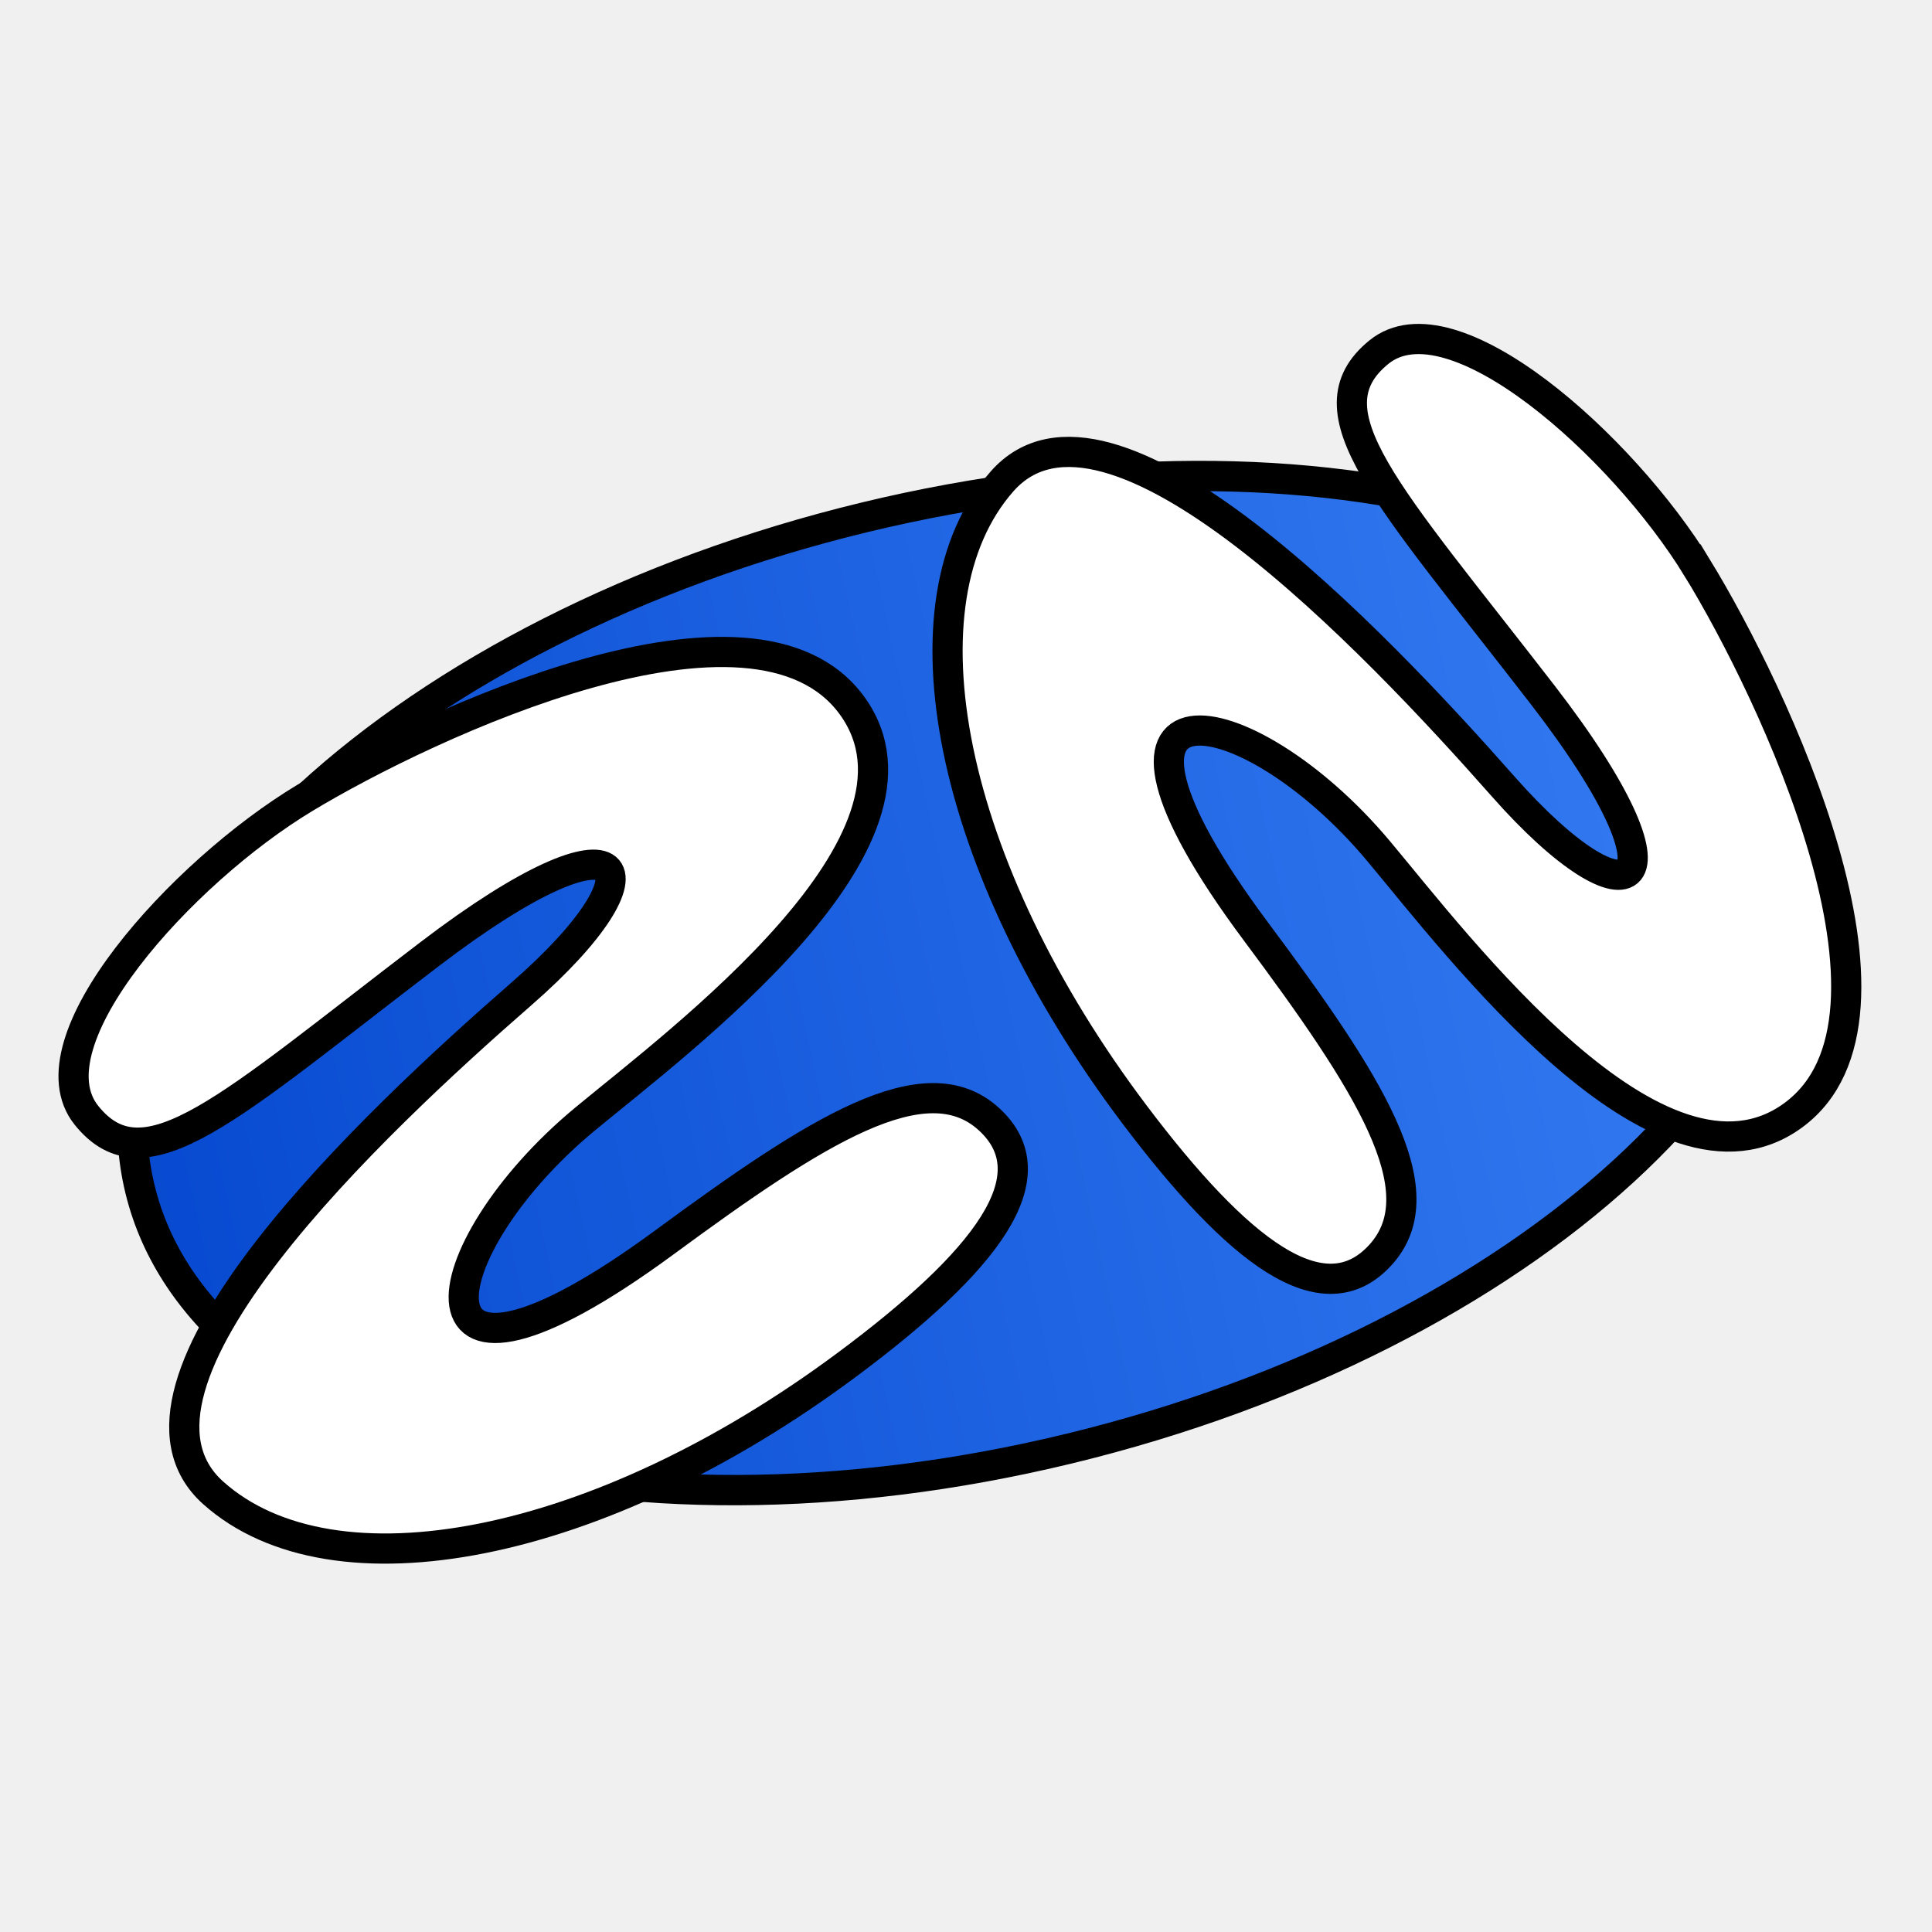
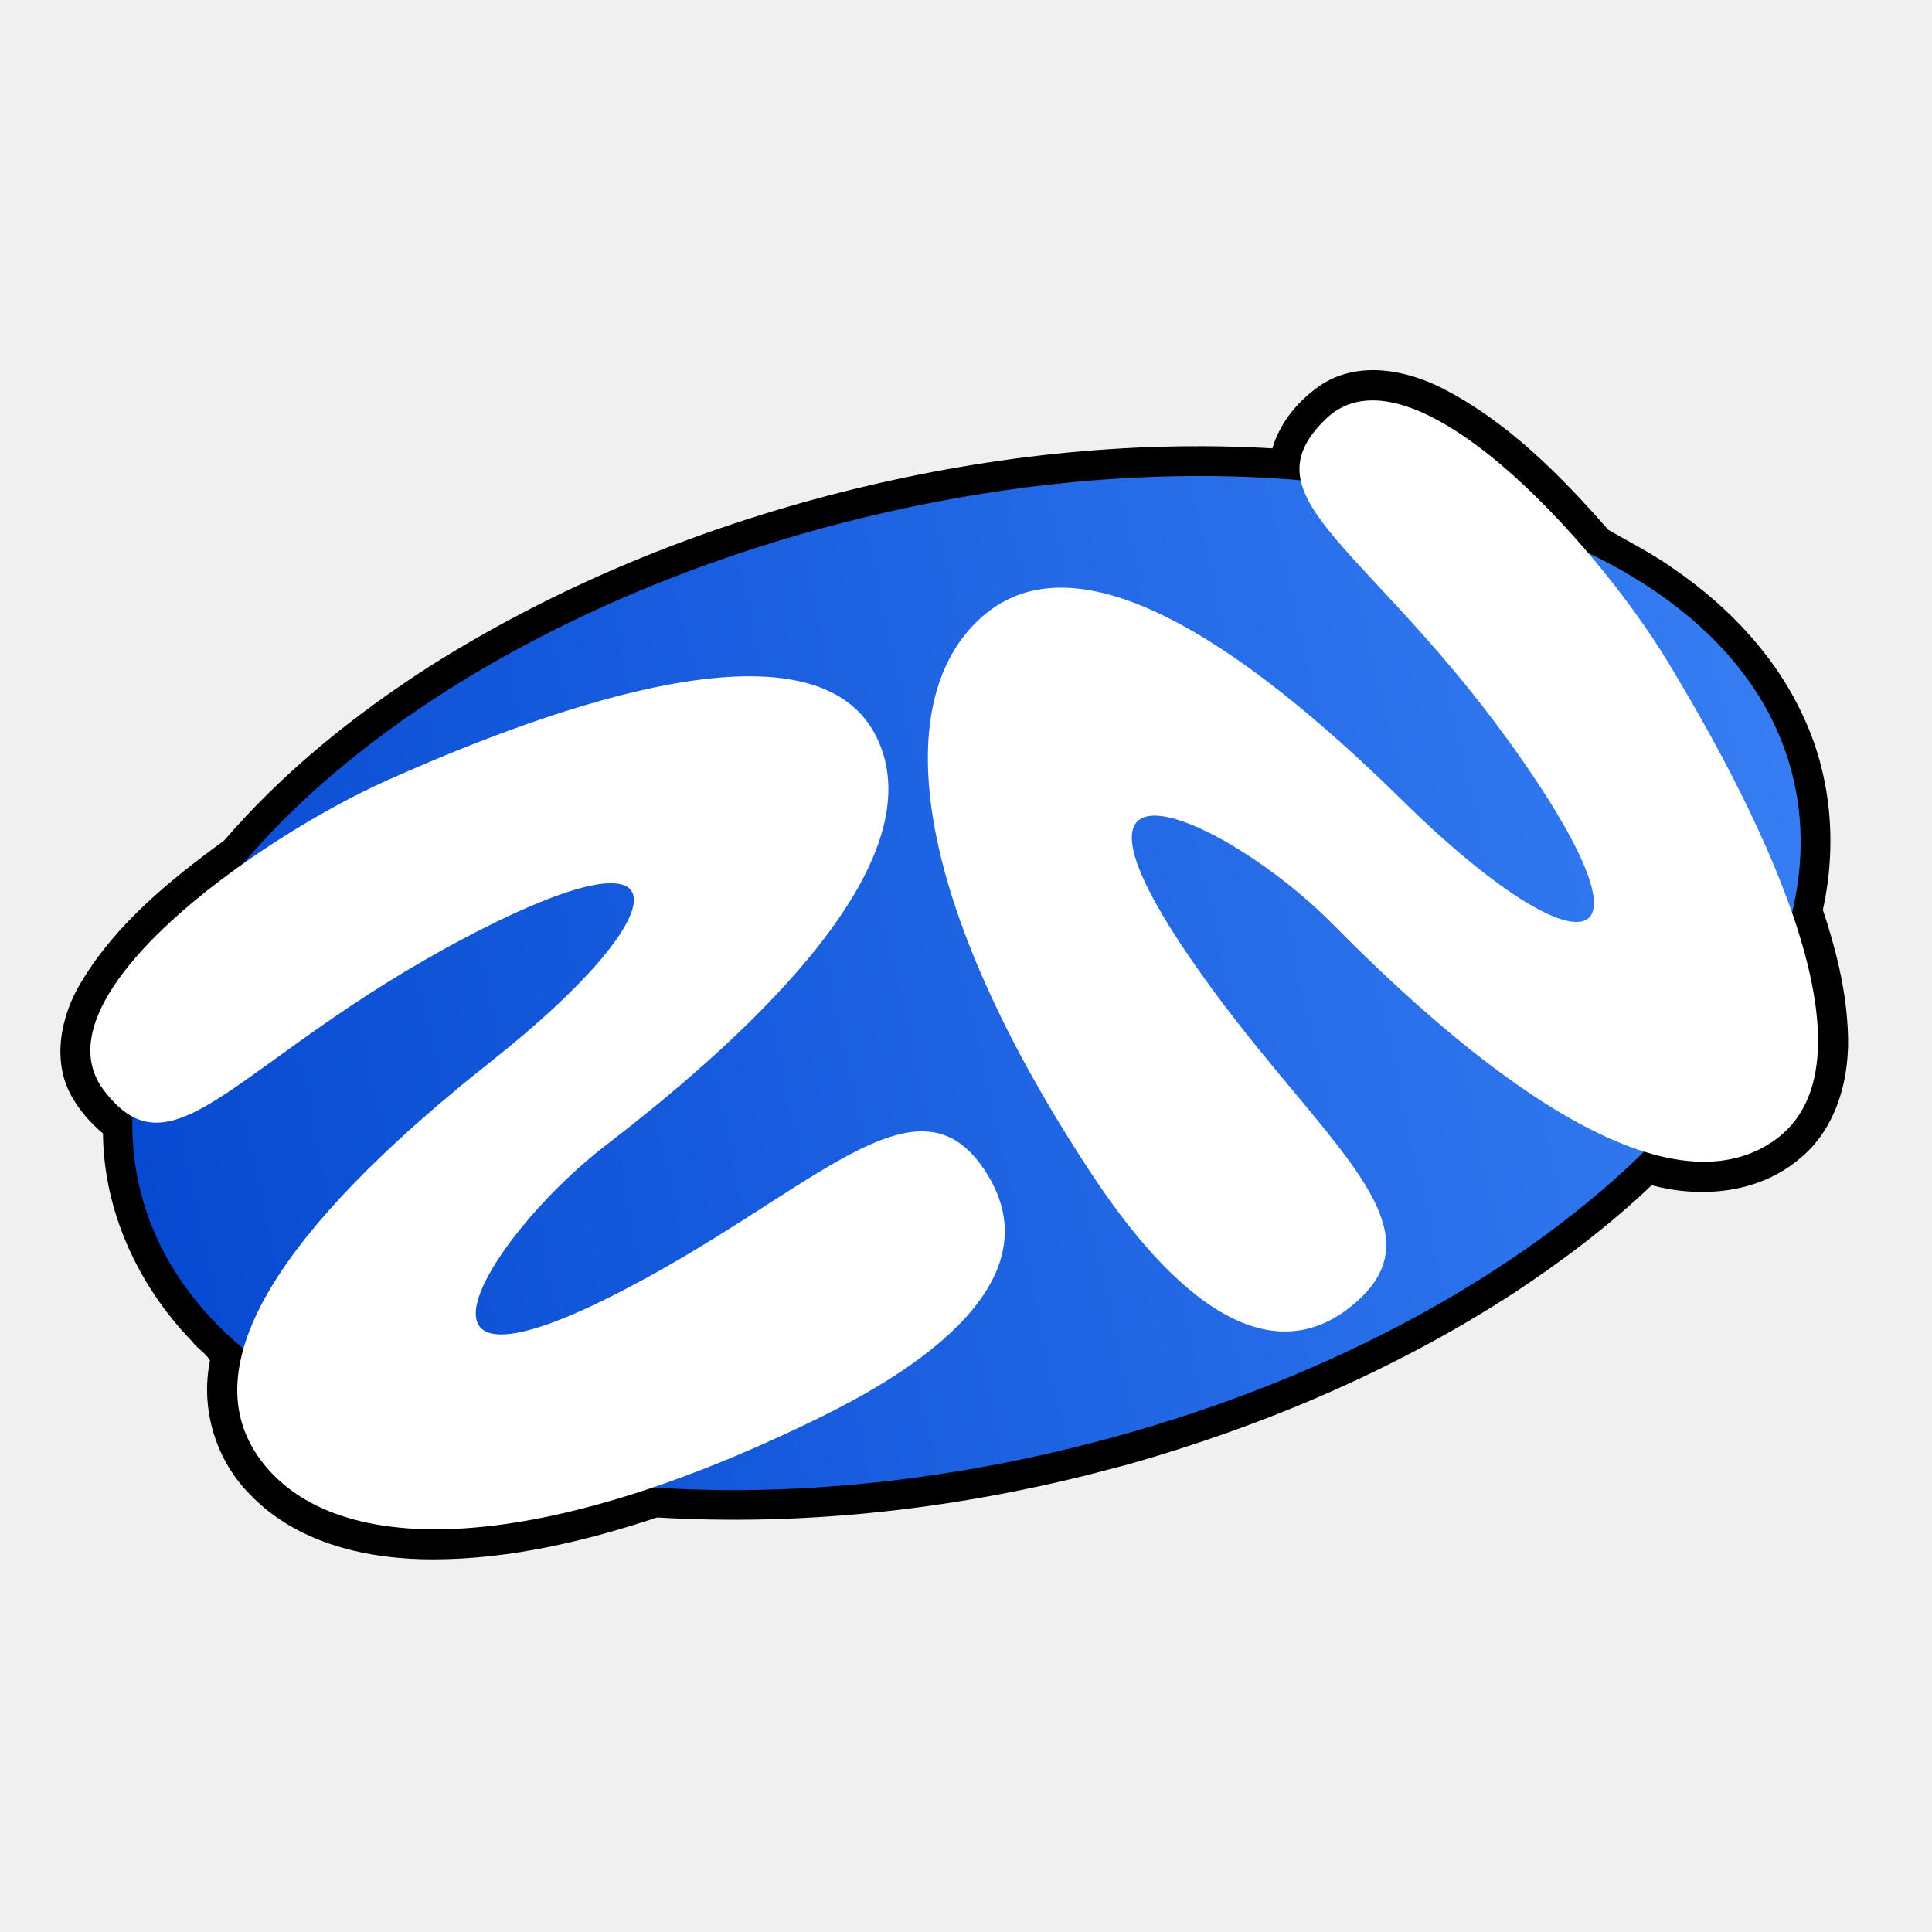
<svg xmlns="http://www.w3.org/2000/svg" xmlns:xlink="http://www.w3.org/1999/xlink" width="128" height="128" viewBox="0 0 128 128" version="1.1" id="svg1">
  <defs id="defs1">
    <linearGradient id="linearGradient3">
      <stop style="stop-color:#367df3;stop-opacity:1;" offset="0" id="stop3" />
      <stop style="stop-color:#074ad1;stop-opacity:1;" offset="1" id="stop4" />
    </linearGradient>
    <linearGradient xlink:href="#linearGradient3" id="linearGradient4" x1="-25.117" y1="166.965" x2="230.452" y2="166.965" gradientUnits="userSpaceOnUse" gradientTransform="matrix(0.4415847,0,0,0.4415847,-93.94902,-152.109)" />
  </defs>
  <g id="layer1" style="display:none">
    <ellipse style="fill:url(#linearGradient4);stroke-width:0.125" id="path3" cx="-48.613" cy="-78.38" rx="56.428" ry="31.586" transform="matrix(-0.9719553,0.2351658,-0.2141118,-0.9768092,0,0)" />
    <g id="g2" transform="matrix(0.4415847,0,0,0.4415847,3.494781,2.964839)">
      <path style="fill:#ffffff;stroke-width:0.265" d="M 130.08,98.242 C 138.266,117.345 38.94,177.777 57.133,181.416 75.326,185.054 139.677,140.807 145.589,153.087 151.502,165.368 94.866,212.439 65.481,214.778 36.097,217.117 -13.645,200.123 24.56,168.285 62.766,136.447 116.435,100.516 95.513,107.793 74.591,115.07 2.274,158.279 10.916,143.27 31.631,107.291 119.781,74.211 130.08,98.242 Z" id="path1" />
      <path style="fill:#ffffff;stroke-width:0.265" d="m 255.65,179.478 c -19.103,8.187 -79.535,-91.14 -83.174,-72.947 -3.639,18.193 40.609,82.544 28.328,88.457 -12.28,5.913 -59.352,-50.723 -61.691,-80.108 -2.339,-29.385 14.655,-79.126 46.493,-40.921 31.838,38.205 67.769,91.874 60.492,70.953 -7.277,-20.922 -50.485,-93.239 -35.476,-84.597 35.979,20.715 69.059,108.865 45.028,119.164 z" id="path2" />
    </g>
  </g>
  <g id="layer2" style="display:inline">
-     <ellipse style="display:inline;fill:url(#linearGradient4);stroke-width:2;stroke:#000000;stroke-dasharray:none" id="ellipse467" cx="-48.613" cy="-78.38" rx="56.428" ry="31.586" transform="matrix(-0.9719553,0.2351658,-0.2141118,-0.9768092,0,0)" />
-     <path style="opacity:1;fill:#ffffff;stroke:#000000;stroke-width:2;stroke-dasharray:none" d="m 20.186,52.87 c 8.176,-4.93 29.774,-15.048 36.26,-6.127 6.486,8.921 -11.391,22.184 -17.692,27.403 -10.509,8.704 -12.579,21.288 5.285,8.15 C 54.087,74.906 61.295,70.307 65.508,74.136 69.72,77.965 65.221,83.633 56.144,90.391 39.625,102.691 22.073,106.007 14.129,98.91 6.185,91.813 24.829,74.318 34.535,65.857 44.241,57.397 41.862,52.995 28.475,63.205 15.088,73.414 9.621,78.739 5.73,73.895 1.838,69.051 12.01,57.8 20.186,52.87 Z" id="path301" />
-     <path style="opacity:1;fill:#ffffff;stroke:#000000;stroke-width:2;stroke-dasharray:none" d="m 112.469,37.656 c 4.981,8.145 15.234,29.679 6.354,36.221 -8.88,6.542 -22.255,-11.252 -27.513,-17.52 -8.77,-10.454 -21.367,-12.445 -8.116,5.336 7.453,10.001 12.097,17.18 8.294,21.417 -3.803,4.237 -9.499,-0.227 -16.314,-9.261 -12.403,-16.442 -15.828,-33.973 -8.781,-41.961 7.047,-7.988 24.658,10.546 33.179,20.199 8.521,9.653 12.908,7.246 2.615,-6.076 C 91.893,32.687 86.534,27.254 91.353,23.332 c 4.82,-3.922 16.134,6.179 21.115,14.325 z" id="path522" />
+     <path id="ellipse1282" style="display:inline;fill:#000000;stroke:none;stroke-width:2;stroke-dasharray:none" d="m 74.725,97.024 c 8.907,-2.525 17.559,-6.182 25.395,-11.244 3.289,-2.155 6.447,-4.536 9.307,-7.254 3.247,0.867 7.025,0.551 9.734,-1.703 2.571,-2.044 3.45,-5.52 3.257,-8.656 -0.132,-2.703 -0.801,-5.339 -1.647,-7.884 0.923,-4.183 0.58,-8.644 -1.161,-12.514 -1.818,-4.147 -5.011,-7.531 -8.688,-10.061 -1.379,-0.989 -2.906,-1.768 -4.367,-2.603 -3.175,-3.623 -6.651,-7.142 -10.968,-9.366 -2.409,-1.228 -5.5,-1.839 -7.97,-0.301 -1.515,0.998 -2.808,2.496 -3.317,4.267 -9.565,-0.554 -19.226,0.544 -28.561,2.904 -9.584,2.435 -18.889,6.231 -27.309,11.559 -4.998,3.215 -9.688,6.995 -13.588,11.526 -3.572,2.606 -7.131,5.492 -9.445,9.343 -1.386,2.263 -1.991,5.277 -0.626,7.639 0.523,0.927 1.239,1.738 2.052,2.417 0.041,5.185 2.369,10.134 5.898,13.77 0.33,0.477 0.959,0.811 1.192,1.288 -0.661,3.225 0.411,6.658 2.709,8.919 3.12,3.227 7.799,4.263 12.172,4.24 5.015,-0.021 9.975,-1.196 14.745,-2.775 9.538,0.569 19.173,-0.489 28.493,-2.808 0.898,-0.234 1.796,-0.469 2.693,-0.703 z" />
+     <ellipse style="display:inline;fill:url(#linearGradient4);stroke:none;stroke-width:2;stroke-dasharray:none" id="ellipse467" cx="-48.613" cy="-78.38" rx="56.428" ry="31.586" transform="matrix(-0.9719553,0.2351658,-0.2141118,-0.9768092,0,0)" />
+     <path style="opacity:1;fill:#ffffff;stroke:none;stroke-width:2;stroke-dasharray:none" d="m 25.724,51.665 c 8.722,-3.884 27.996,-11.582 32.333,-2.865 4.337,8.717 -9.949,20.949 -17.954,27.105 -8.004,6.157 -15.871,19.175 3.478,8.341 C 54.464,78.152 60.747,71.359 64.98,77.163 69.214,82.968 64.737,88.753 54.595,93.774 35.237,103.356 21.814,103.305 17.091,96.479 12.368,89.652 20.402,79.916 32.598,70.27 44.795,60.625 46.045,54.115 30.852,62.108 15.659,70.102 11.551,78.405 6.876,72.232 2.201,66.06 17.002,55.549 25.724,51.665 Z" id="path301" />
+     <path style="opacity:1;fill:#ffffff;stroke:none;stroke-width:2;stroke-dasharray:none" d="m 110.555,43.942 c 4.93,8.176 14.947,26.353 6.831,31.733 -8.116,5.379 -22.016,-7.289 -29.113,-14.473 -7.097,-7.184 -20.986,-13.384 -7.848,4.481 7.39,10.048 14.906,15.445 9.669,20.362 -5.238,4.917 -11.532,1.189 -17.765,-8.257 C 60.432,59.759 58.827,46.432 65.018,40.903 71.21,35.374 81.863,42.145 92.94,53.059 104.016,63.972 110.631,64.41 100.824,50.319 91.017,36.228 82.271,33.176 87.82,27.775 93.368,22.374 105.625,35.766 110.555,43.942 Z" id="path1241" />
  </g>
</svg>
